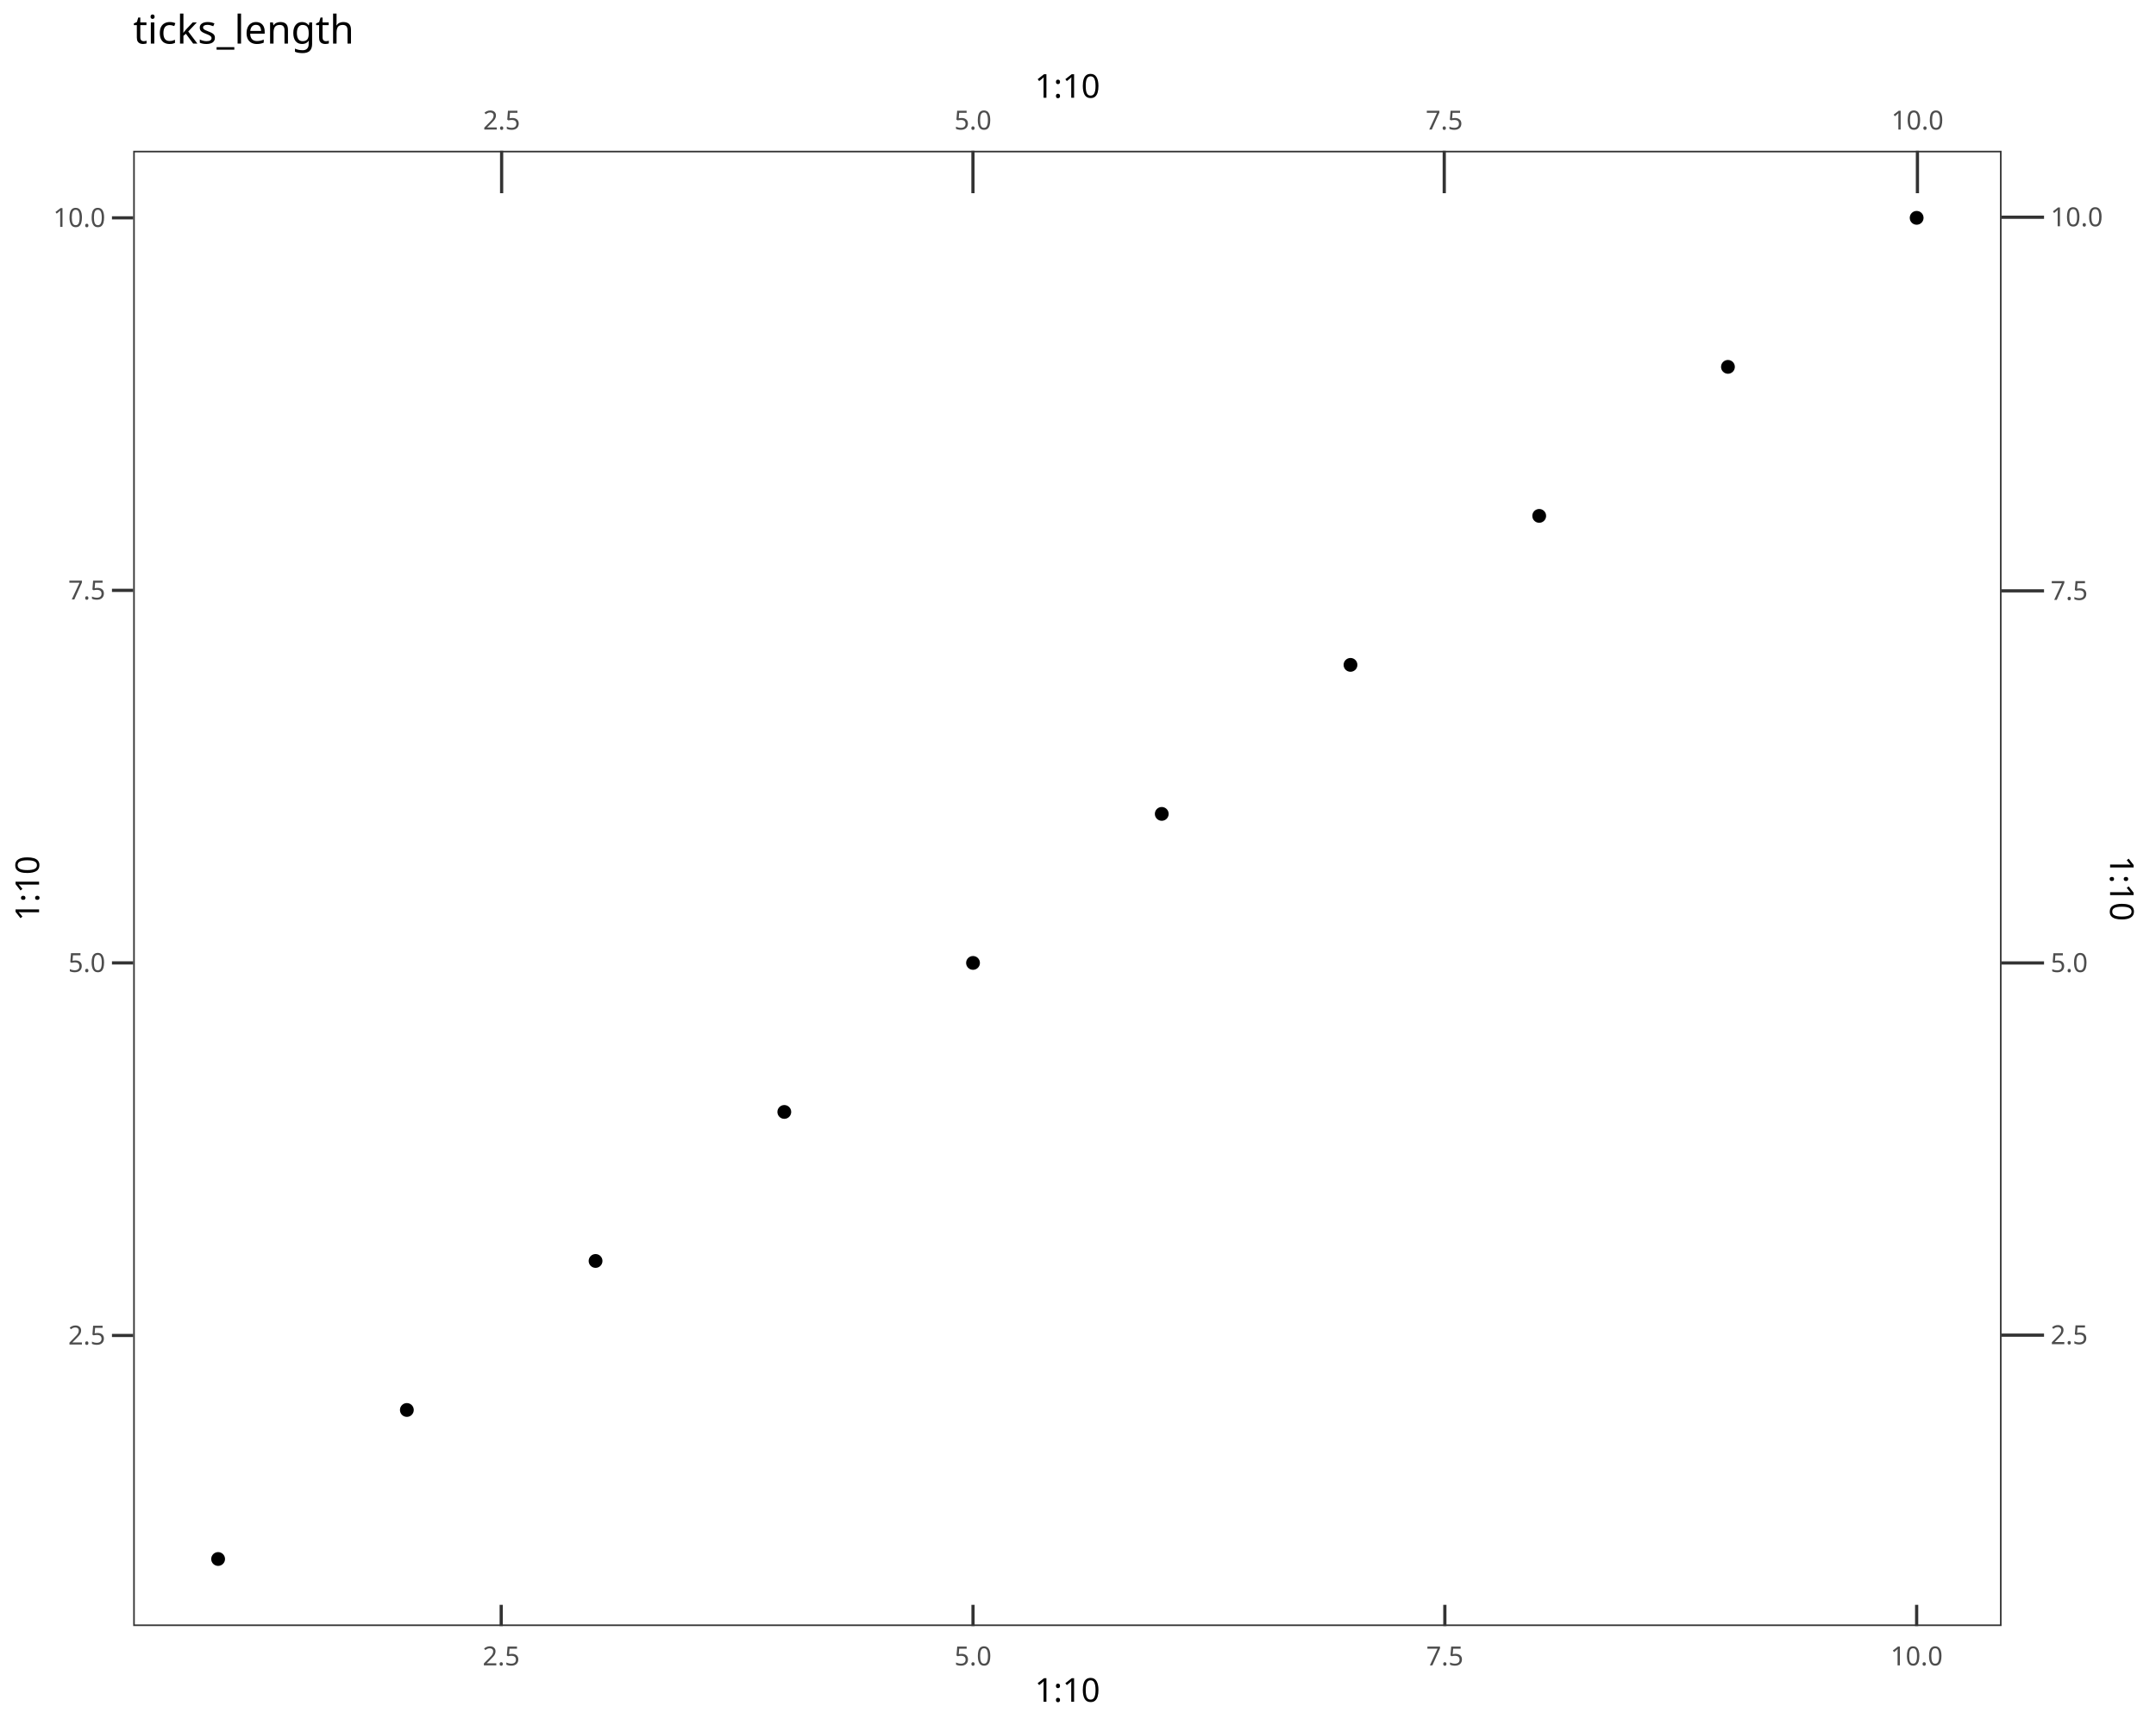
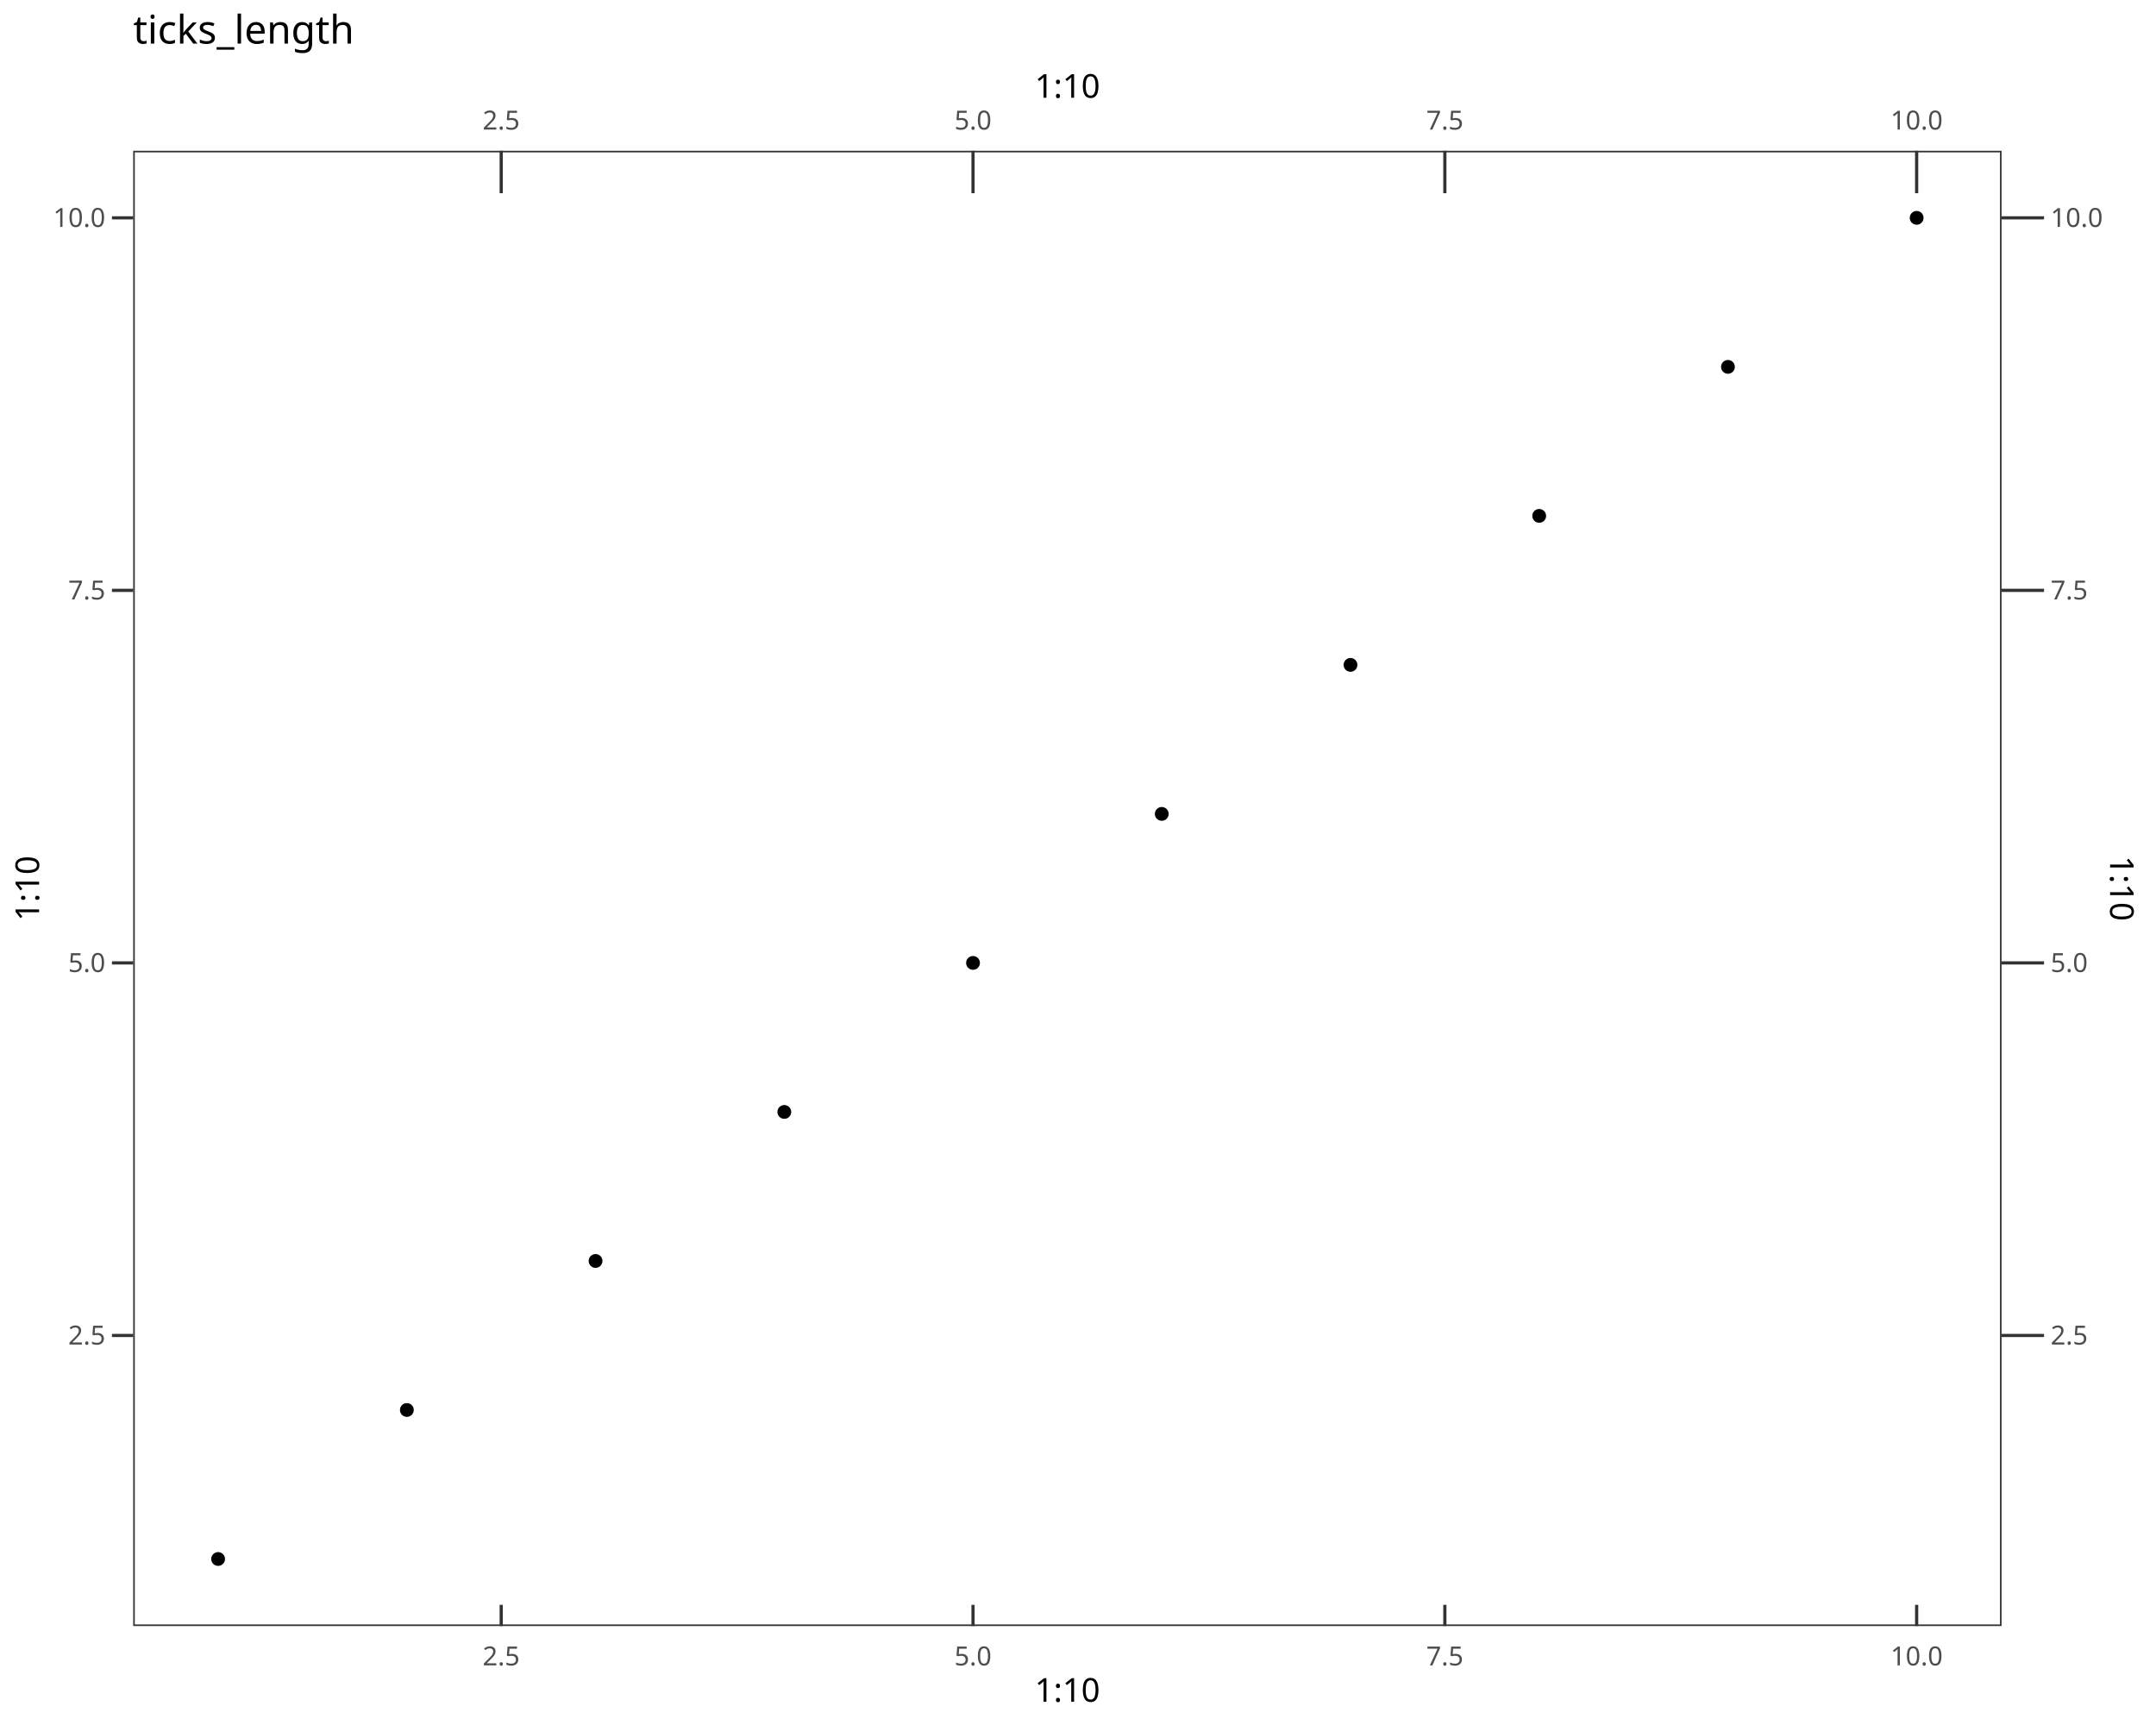
<svg xmlns="http://www.w3.org/2000/svg" class="svglite" data-engine-version="2.0" width="720.00pt" height="576.00pt" viewBox="0 0 720.00 576.00">
  <defs>
    <style type="text/css">
    .svglite line, .svglite polyline, .svglite polygon, .svglite path, .svglite rect, .svglite circle {
      fill: none;
      stroke: #000000;
      stroke-linecap: round;
      stroke-linejoin: round;
      stroke-miterlimit: 10.00;
    }
  </style>
  </defs>
  <rect width="100%" height="100%" style="stroke: none; fill: #FFFFFF;" />
  <defs>
    <clipPath id="cpMC4wMHw3MjAuMDB8MC4wMHw1NzYuMDA=">
      <rect x="0.00" y="0.00" width="720.00" height="576.00" />
    </clipPath>
  </defs>
  <g clip-path="url(#cpMC4wMHw3MjAuMDB8MC4wMHw1NzYuMDA=)">
    <rect x="0.00" y="0.00" width="720.00" height="576.00" style="stroke-width: 1.07; stroke: #FFFFFF; fill: #FFFFFF;" />
  </g>
  <defs>
    <clipPath id="cpNDQuNDh8NjY4LjQzfDUwLjM1fDU0Mi45Ng==">
      <rect x="44.48" y="50.35" width="623.95" height="492.61" />
    </clipPath>
  </defs>
  <g clip-path="url(#cpNDQuNDh8NjY4LjQzfDUwLjM1fDU0Mi45Ng==)">
    <rect x="44.48" y="50.35" width="623.95" height="492.61" style="stroke-width: 1.07; stroke: none; fill: #FFFFFF;" />
    <circle cx="72.84" cy="520.57" r="1.95" style="stroke-width: 0.71; fill: #000000;" />
    <circle cx="135.87" cy="470.81" r="1.95" style="stroke-width: 0.71; fill: #000000;" />
    <circle cx="198.89" cy="421.05" r="1.95" style="stroke-width: 0.71; fill: #000000;" />
    <circle cx="261.92" cy="371.29" r="1.95" style="stroke-width: 0.71; fill: #000000;" />
    <circle cx="324.94" cy="321.53" r="1.95" style="stroke-width: 0.71; fill: #000000;" />
    <circle cx="387.97" cy="271.77" r="1.95" style="stroke-width: 0.71; fill: #000000;" />
    <circle cx="451.00" cy="222.01" r="1.95" style="stroke-width: 0.71; fill: #000000;" />
    <circle cx="514.02" cy="172.26" r="1.95" style="stroke-width: 0.71; fill: #000000;" />
    <circle cx="577.05" cy="122.50" r="1.95" style="stroke-width: 0.71; fill: #000000;" />
    <circle cx="640.07" cy="72.74" r="1.95" style="stroke-width: 0.71; fill: #000000;" />
    <rect x="44.48" y="50.35" width="623.95" height="492.61" style="stroke-width: 1.07; stroke: #333333;" />
  </g>
  <g clip-path="url(#cpMC4wMHw3MjAuMDB8MC4wMHw1NzYuMDA=)">
-     <text x="167.52" y="43.26" text-anchor="middle" style="font-size: 8.80px; fill: #4D4D4D; font-family: sans;" textLength="12.23px" lengthAdjust="spacingAndGlyphs">2.5</text>
-     <text x="324.92" y="43.26" text-anchor="middle" style="font-size: 8.80px; fill: #4D4D4D; font-family: sans;" textLength="12.23px" lengthAdjust="spacingAndGlyphs">5.0</text>
-     <text x="482.31" y="43.26" text-anchor="middle" style="font-size: 8.80px; fill: #4D4D4D; font-family: sans;" textLength="12.23px" lengthAdjust="spacingAndGlyphs">7.5</text>
-     <text x="640.33" y="43.26" text-anchor="middle" style="font-size: 8.80px; fill: #4D4D4D; font-family: sans;" textLength="17.13px" lengthAdjust="spacingAndGlyphs">10.0</text>
-     <polyline points="167.52,50.35 167.52,64.52 " style="stroke-width: 1.07; stroke: #333333; stroke-linecap: butt;" />
-     <polyline points="324.92,50.35 324.92,64.52 " style="stroke-width: 1.07; stroke: #333333; stroke-linecap: butt;" />
-     <polyline points="482.31,50.35 482.31,64.52 " style="stroke-width: 1.07; stroke: #333333; stroke-linecap: butt;" />
-     <polyline points="640.33,50.35 640.33,64.52 " style="stroke-width: 1.07; stroke: #333333; stroke-linecap: butt;" />
+     <text x="167.38" y="43.26" text-anchor="middle" style="font-size: 8.80px; fill: #4D4D4D; font-family: sans;" textLength="12.23px" lengthAdjust="spacingAndGlyphs">2.5</text>
+     <text x="324.94" y="43.26" text-anchor="middle" style="font-size: 8.80px; fill: #4D4D4D; font-family: sans;" textLength="12.23px" lengthAdjust="spacingAndGlyphs">5.0</text>
+     <text x="482.51" y="43.26" text-anchor="middle" style="font-size: 8.80px; fill: #4D4D4D; font-family: sans;" textLength="12.23px" lengthAdjust="spacingAndGlyphs">7.5</text>
+     <text x="640.07" y="43.26" text-anchor="middle" style="font-size: 8.80px; fill: #4D4D4D; font-family: sans;" textLength="17.13px" lengthAdjust="spacingAndGlyphs">10.0</text>
+     <polyline points="167.38,50.35 167.38,64.52 " style="stroke-width: 1.07; stroke: #333333; stroke-linecap: butt;" />
+     <polyline points="324.94,50.35 324.94,64.52 " style="stroke-width: 1.07; stroke: #333333; stroke-linecap: butt;" />
+     <polyline points="482.51,50.35 482.51,64.52 " style="stroke-width: 1.07; stroke: #333333; stroke-linecap: butt;" />
+     <polyline points="640.07,50.35 640.07,64.52 " style="stroke-width: 1.07; stroke: #333333; stroke-linecap: butt;" />
    <text x="35.20" y="448.96" text-anchor="end" style="font-size: 8.80px; fill: #4D4D4D; font-family: sans;" textLength="12.23px" lengthAdjust="spacingAndGlyphs">2.5</text>
    <text x="35.20" y="324.56" text-anchor="end" style="font-size: 8.80px; fill: #4D4D4D; font-family: sans;" textLength="12.23px" lengthAdjust="spacingAndGlyphs">5.0</text>
    <text x="35.20" y="200.16" text-anchor="end" style="font-size: 8.80px; fill: #4D4D4D; font-family: sans;" textLength="12.23px" lengthAdjust="spacingAndGlyphs">7.5</text>
    <text x="35.20" y="75.77" text-anchor="end" style="font-size: 8.80px; fill: #4D4D4D; font-family: sans;" textLength="17.13px" lengthAdjust="spacingAndGlyphs">10.0</text>
    <polyline points="37.39,445.93 44.48,445.93 " style="stroke-width: 1.07; stroke: #333333; stroke-linecap: butt;" />
    <polyline points="37.39,321.53 44.48,321.53 " style="stroke-width: 1.07; stroke: #333333; stroke-linecap: butt;" />
    <polyline points="37.39,197.13 44.48,197.13 " style="stroke-width: 1.07; stroke: #333333; stroke-linecap: butt;" />
    <polyline points="37.39,72.74 44.48,72.74 " style="stroke-width: 1.07; stroke: #333333; stroke-linecap: butt;" />
-     <polyline points="668.43,445.82 682.61,445.82 " style="stroke-width: 1.07; stroke: #333333; stroke-linecap: butt;" />
-     <polyline points="668.43,321.55 682.61,321.55 " style="stroke-width: 1.07; stroke: #333333; stroke-linecap: butt;" />
-     <polyline points="668.43,197.29 682.61,197.29 " style="stroke-width: 1.07; stroke: #333333; stroke-linecap: butt;" />
-     <polyline points="668.43,72.54 682.61,72.54 " style="stroke-width: 1.07; stroke: #333333; stroke-linecap: butt;" />
-     <text x="684.80" y="448.84" style="font-size: 8.80px; fill: #4D4D4D; font-family: sans;" textLength="12.23px" lengthAdjust="spacingAndGlyphs">2.5</text>
-     <text x="684.80" y="324.58" style="font-size: 8.80px; fill: #4D4D4D; font-family: sans;" textLength="12.23px" lengthAdjust="spacingAndGlyphs">5.0</text>
-     <text x="684.80" y="200.32" style="font-size: 8.80px; fill: #4D4D4D; font-family: sans;" textLength="12.23px" lengthAdjust="spacingAndGlyphs">7.5</text>
-     <text x="684.80" y="75.56" style="font-size: 8.80px; fill: #4D4D4D; font-family: sans;" textLength="17.13px" lengthAdjust="spacingAndGlyphs">10.0</text>
+     <polyline points="668.43,445.93 682.61,445.93 " style="stroke-width: 1.07; stroke: #333333; stroke-linecap: butt;" />
+     <polyline points="668.43,321.53 682.61,321.53 " style="stroke-width: 1.07; stroke: #333333; stroke-linecap: butt;" />
+     <polyline points="668.43,197.13 682.61,197.13 " style="stroke-width: 1.07; stroke: #333333; stroke-linecap: butt;" />
+     <polyline points="668.43,72.74 682.61,72.74 " style="stroke-width: 1.07; stroke: #333333; stroke-linecap: butt;" />
+     <text x="684.80" y="448.96" style="font-size: 8.80px; fill: #4D4D4D; font-family: sans;" textLength="12.23px" lengthAdjust="spacingAndGlyphs">2.5</text>
+     <text x="684.80" y="324.56" style="font-size: 8.80px; fill: #4D4D4D; font-family: sans;" textLength="12.23px" lengthAdjust="spacingAndGlyphs">5.0</text>
+     <text x="684.80" y="200.16" style="font-size: 8.80px; fill: #4D4D4D; font-family: sans;" textLength="12.23px" lengthAdjust="spacingAndGlyphs">7.5</text>
+     <text x="684.80" y="75.77" style="font-size: 8.80px; fill: #4D4D4D; font-family: sans;" textLength="17.13px" lengthAdjust="spacingAndGlyphs">10.0</text>
    <polyline points="167.38,535.87 167.38,542.96 " style="stroke-width: 1.07; stroke: #333333; stroke-linecap: butt;" />
    <polyline points="324.94,535.87 324.94,542.96 " style="stroke-width: 1.07; stroke: #333333; stroke-linecap: butt;" />
    <polyline points="482.51,535.87 482.51,542.96 " style="stroke-width: 1.07; stroke: #333333; stroke-linecap: butt;" />
    <polyline points="640.07,535.87 640.07,542.96 " style="stroke-width: 1.07; stroke: #333333; stroke-linecap: butt;" />
    <text x="167.38" y="556.10" text-anchor="middle" style="font-size: 8.80px; fill: #4D4D4D; font-family: sans;" textLength="12.23px" lengthAdjust="spacingAndGlyphs">2.5</text>
    <text x="324.94" y="556.10" text-anchor="middle" style="font-size: 8.80px; fill: #4D4D4D; font-family: sans;" textLength="12.23px" lengthAdjust="spacingAndGlyphs">5.0</text>
    <text x="482.51" y="556.10" text-anchor="middle" style="font-size: 8.80px; fill: #4D4D4D; font-family: sans;" textLength="12.23px" lengthAdjust="spacingAndGlyphs">7.5</text>
    <text x="640.07" y="556.10" text-anchor="middle" style="font-size: 8.80px; fill: #4D4D4D; font-family: sans;" textLength="17.13px" lengthAdjust="spacingAndGlyphs">10.0</text>
    <text x="356.46" y="32.64" text-anchor="middle" style="font-size: 11.00px; font-family: sans;" textLength="21.41px" lengthAdjust="spacingAndGlyphs">1:10</text>
    <text x="356.46" y="568.24" text-anchor="middle" style="font-size: 11.00px; font-family: sans;" textLength="21.41px" lengthAdjust="spacingAndGlyphs">1:10</text>
    <text transform="translate(13.05,296.65) rotate(-90)" text-anchor="middle" style="font-size: 11.00px; font-family: sans;" textLength="21.41px" lengthAdjust="spacingAndGlyphs">1:10</text>
    <text transform="translate(704.67,296.65) rotate(90)" text-anchor="middle" style="font-size: 11.00px; font-family: sans;" textLength="21.41px" lengthAdjust="spacingAndGlyphs">1:10</text>
    <text x="44.48" y="14.56" style="font-size: 13.20px; font-family: sans;" textLength="69.72px" lengthAdjust="spacingAndGlyphs">ticks_length</text>
  </g>
</svg>
